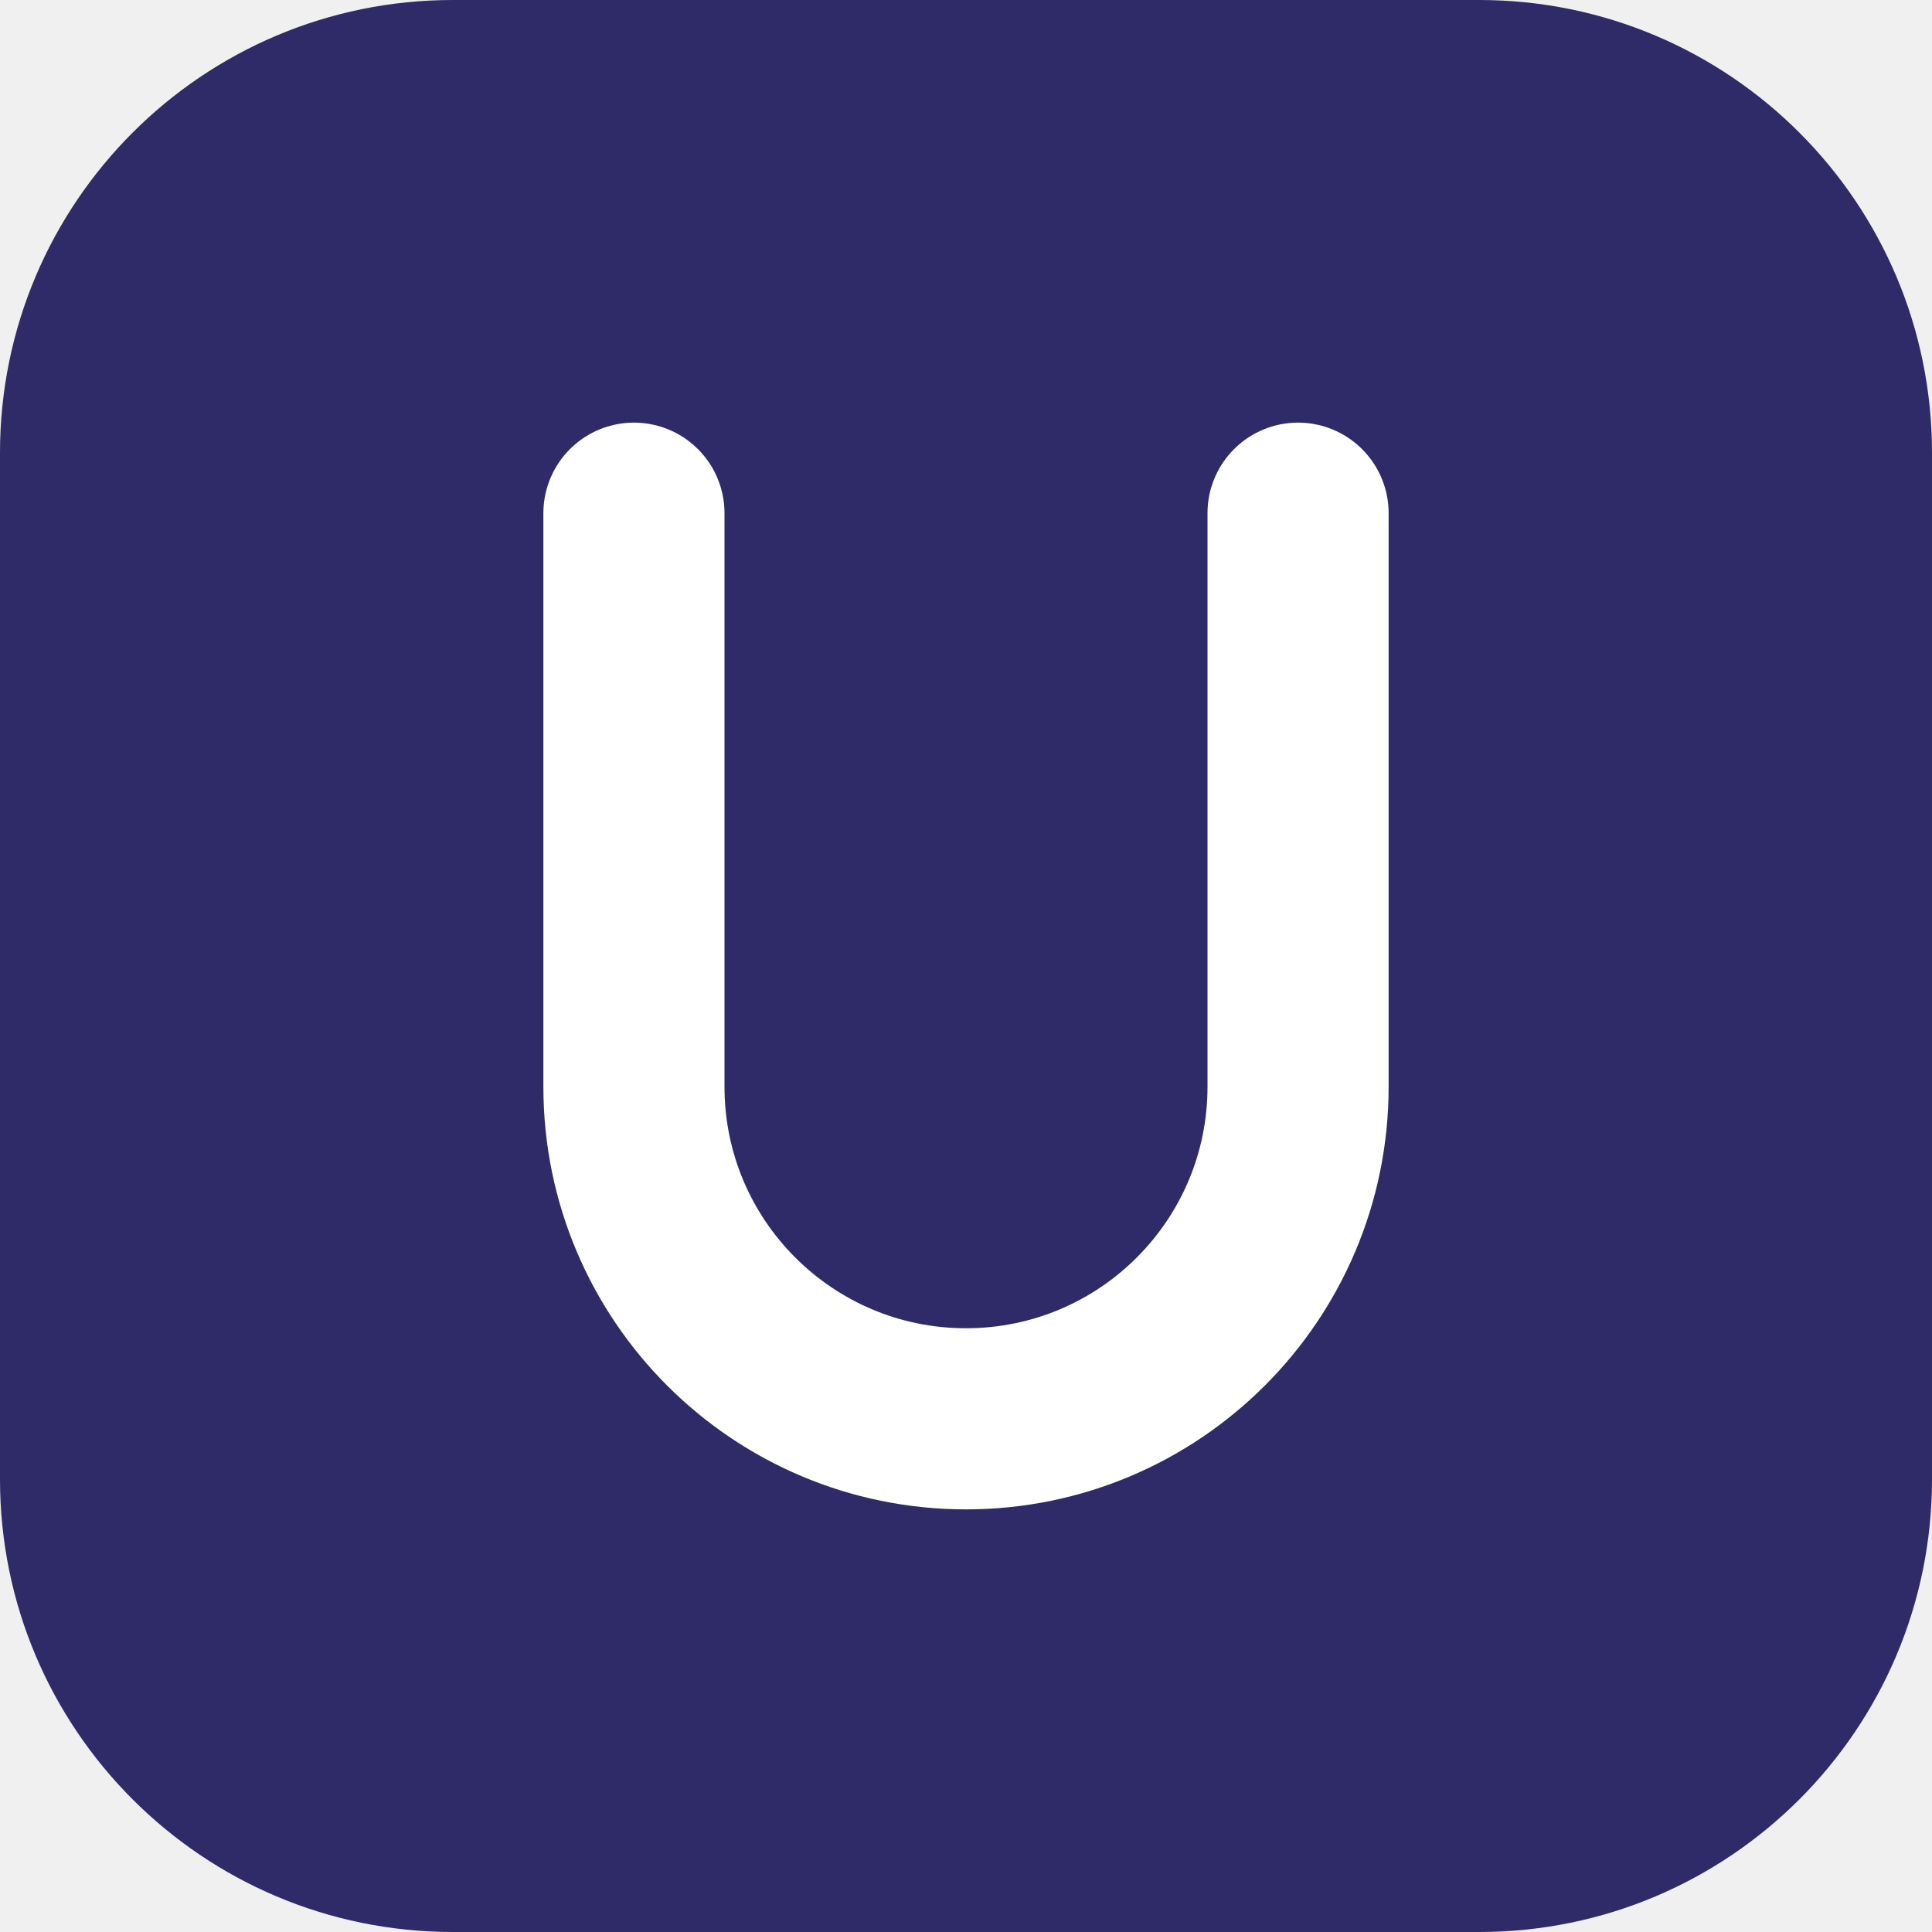
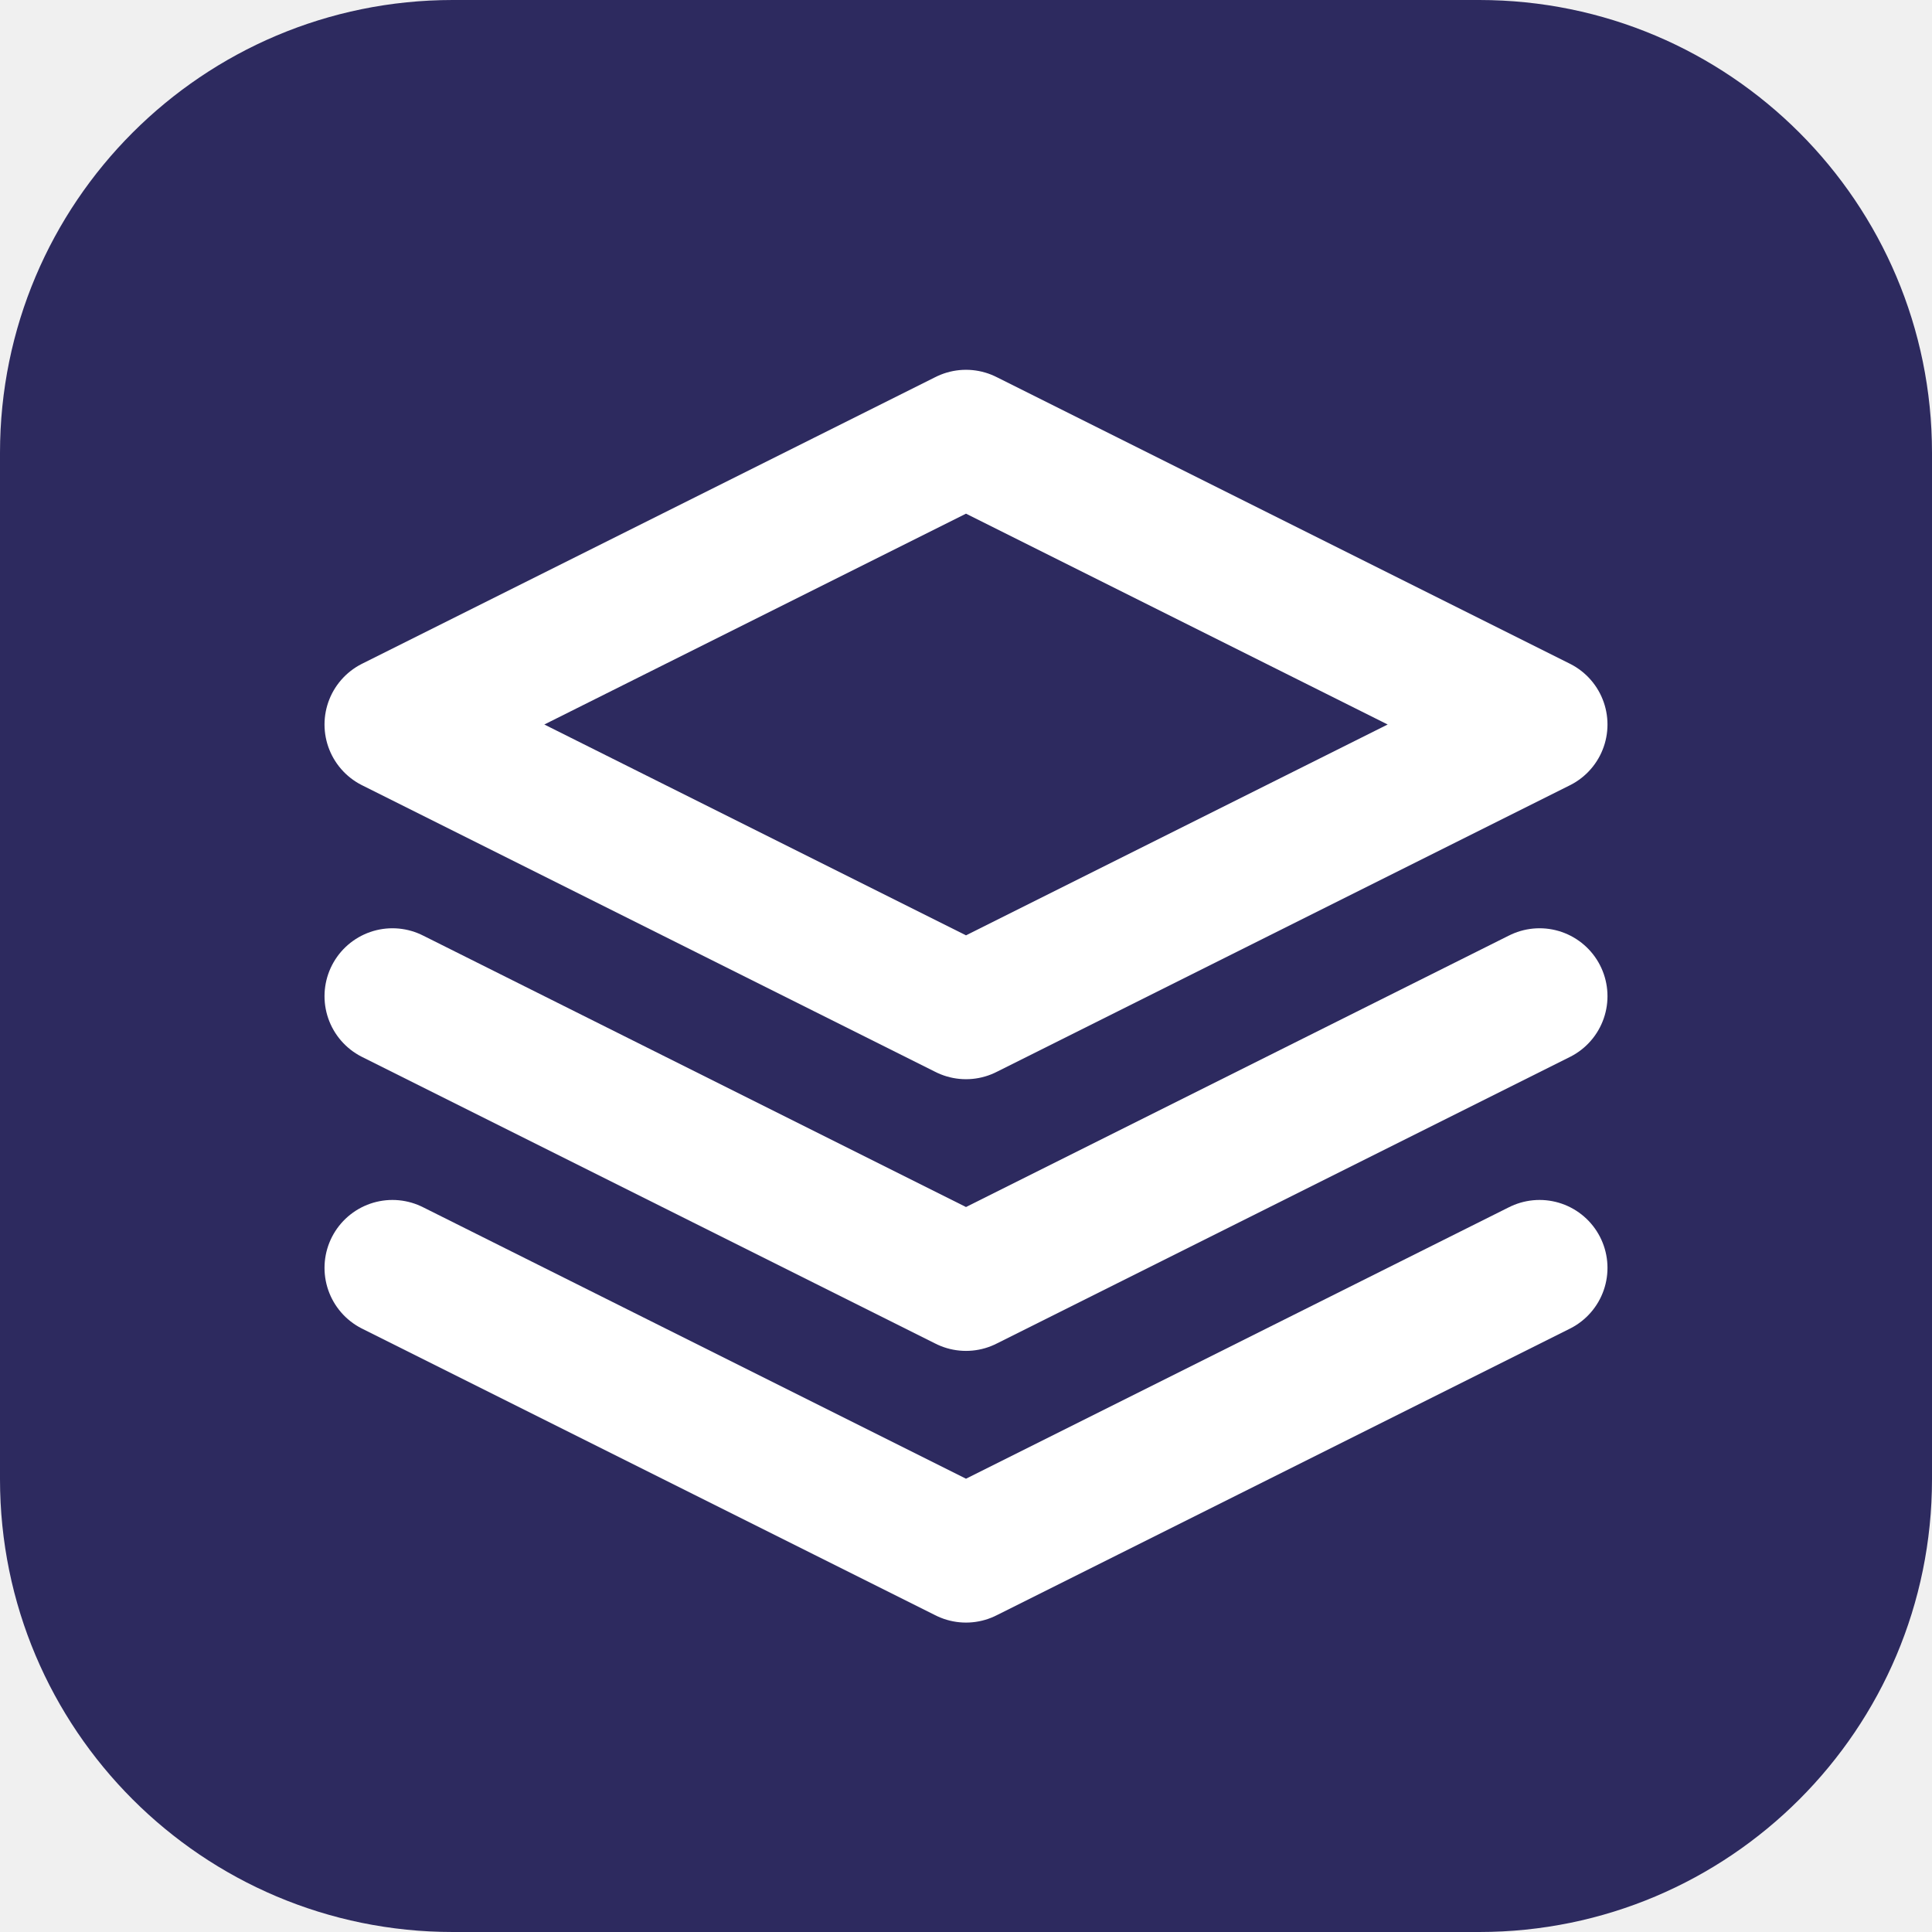
<svg xmlns="http://www.w3.org/2000/svg" width="128" height="128" viewBox="0 0 128 128" fill="none">
-   <rect width="128" height="128" rx="30" fill="#2F2A68" />
-   <path d="M42 34V72C42 84.15 51.85 94 64 94C76.15 94 86 84.15 86 72V34" stroke="white" stroke-width="12" stroke-linecap="round" stroke-linejoin="round" />
+   <style>
+     .bg { fill: #2d2a5f; }
+     .mark { stroke: #ffffff; }
+ 
+     @media (prefers-color-scheme: dark) {
+       .bg { fill: #57537f; }
+       .mark { stroke: #ffffff; }
+     }
+   </style>
+   <rect class="bg" width="128" height="128" rx="30" />
+   <path class="mark" d="M64 29L26 48L64 67L102 48L64 29Z" stroke-width="9" stroke-linecap="round" stroke-linejoin="round" />
+   <path class="mark" d="M26 84L64 103L102 84" stroke-width="9" stroke-linecap="round" stroke-linejoin="round" />
+   <path class="mark" d="M26 66L64 85L102 66" stroke-width="9" stroke-linecap="round" stroke-linejoin="round" />
</svg>
